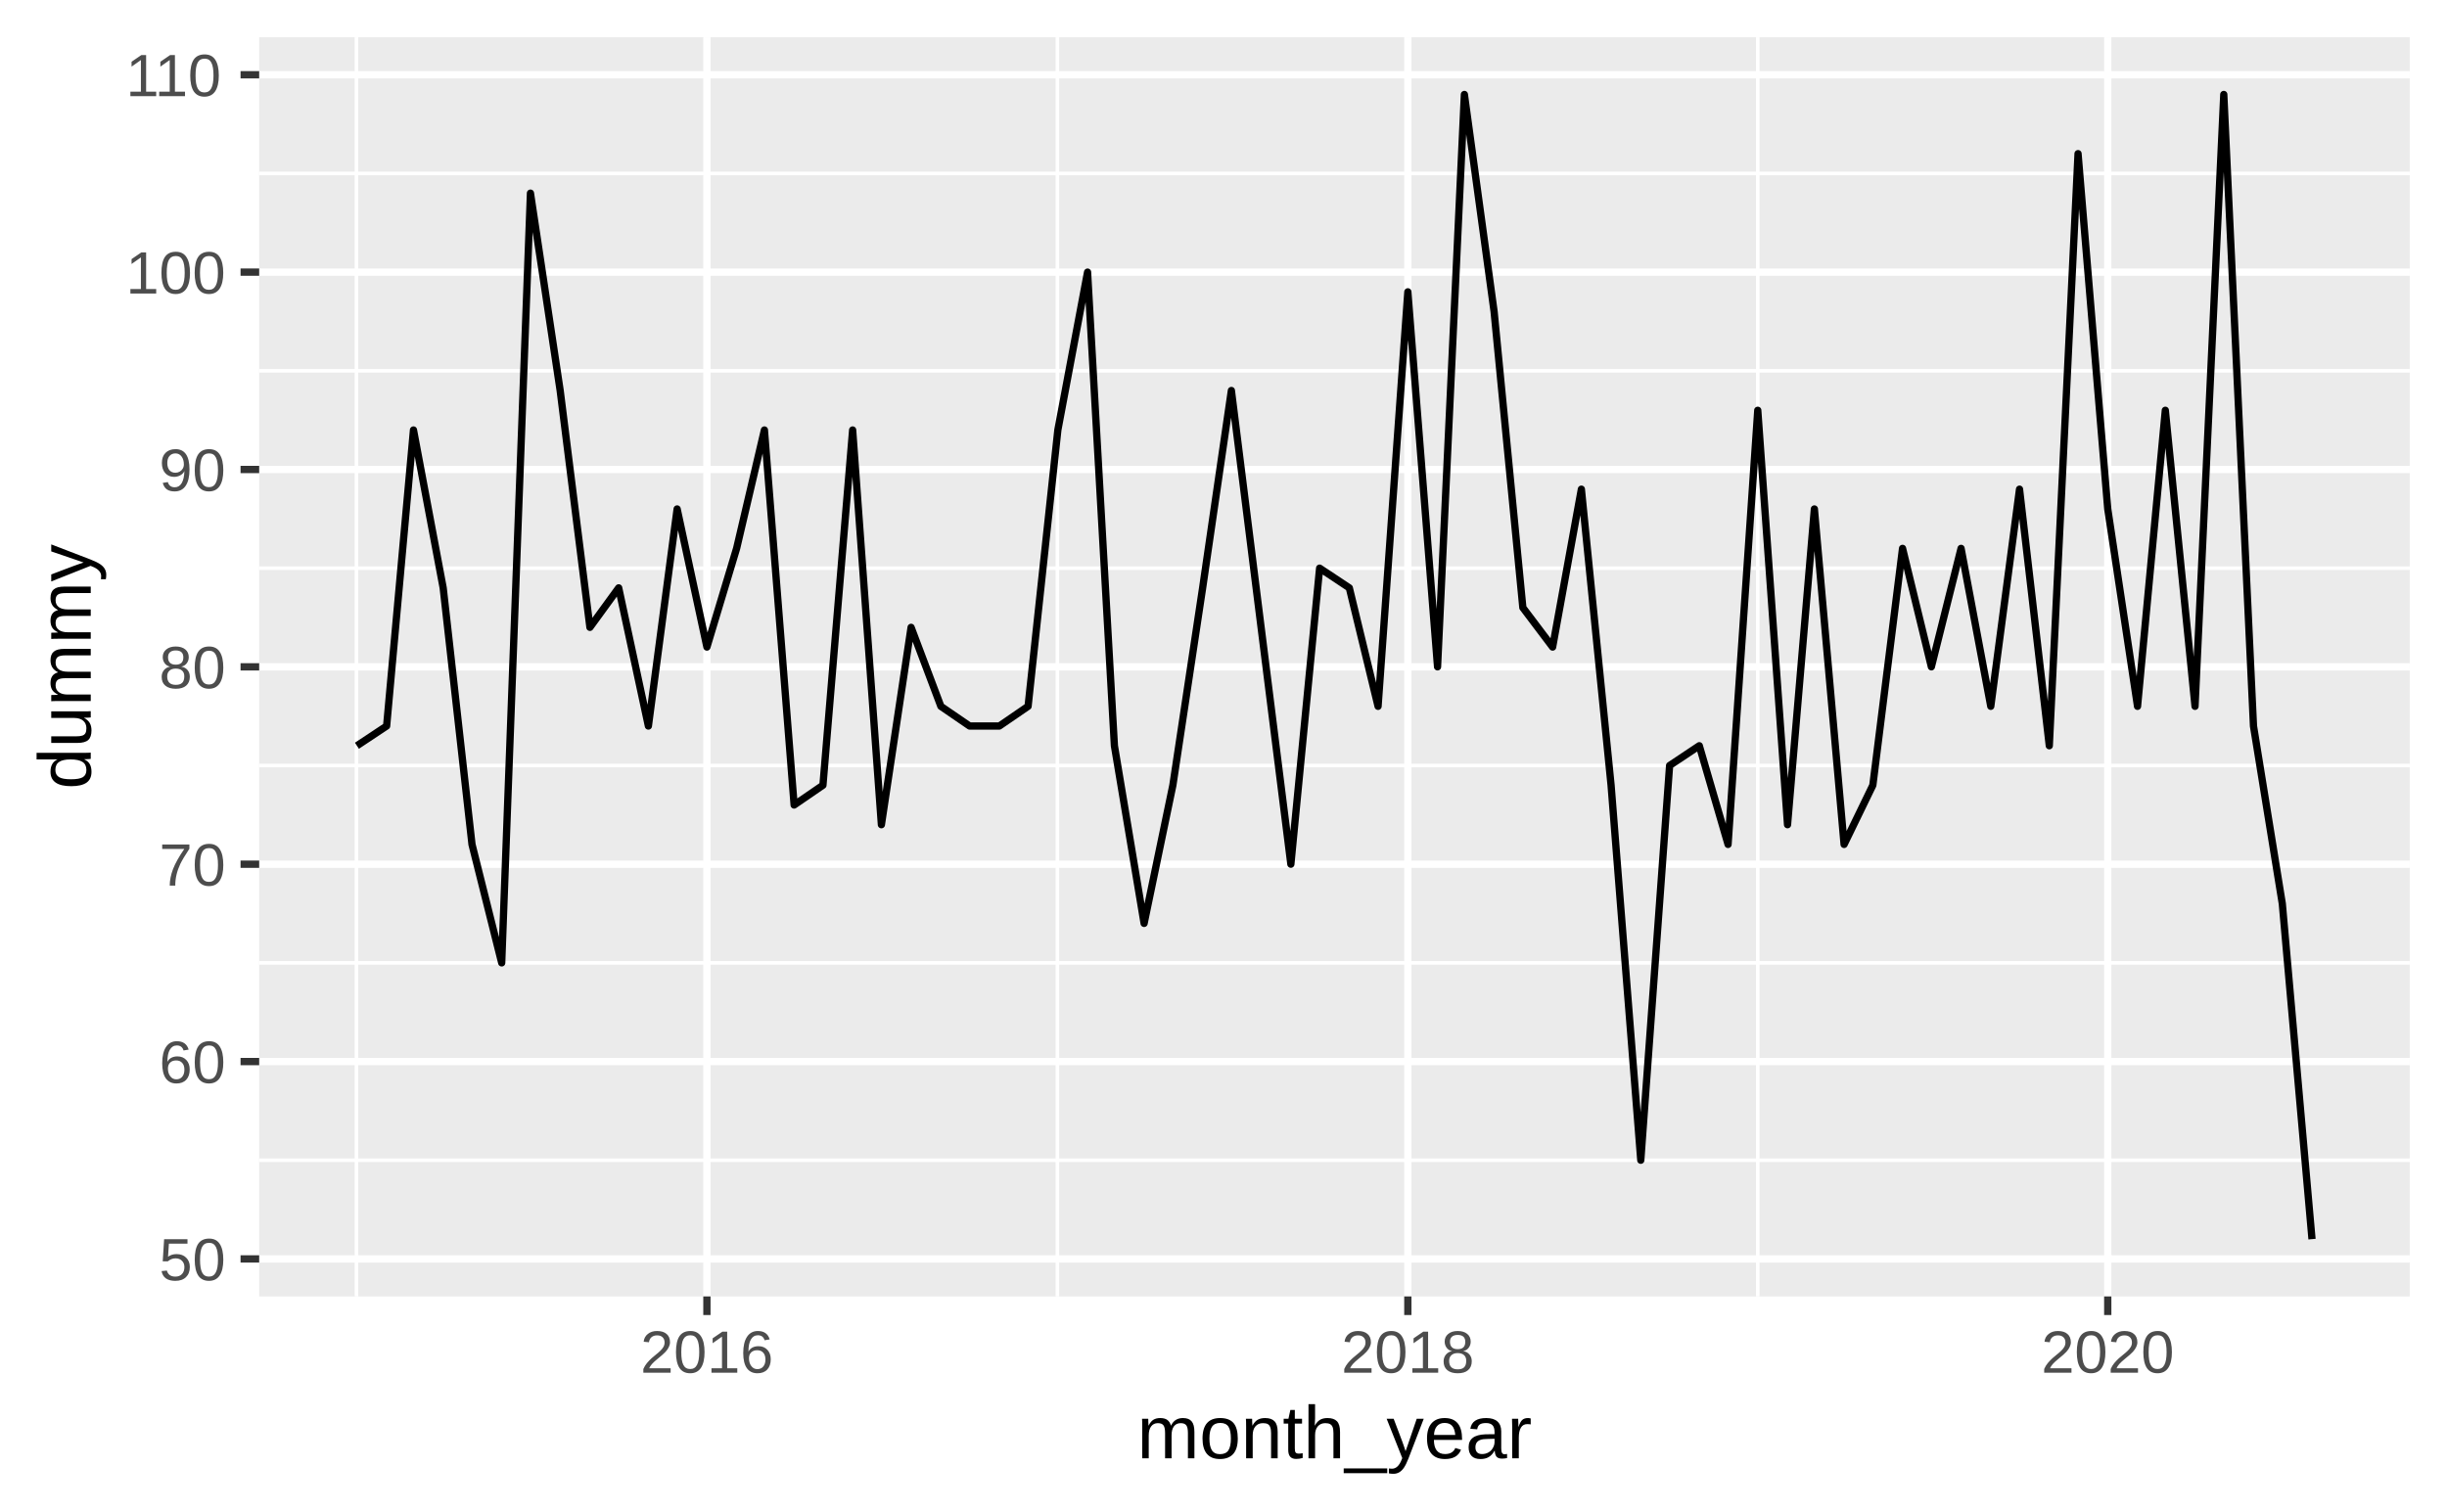
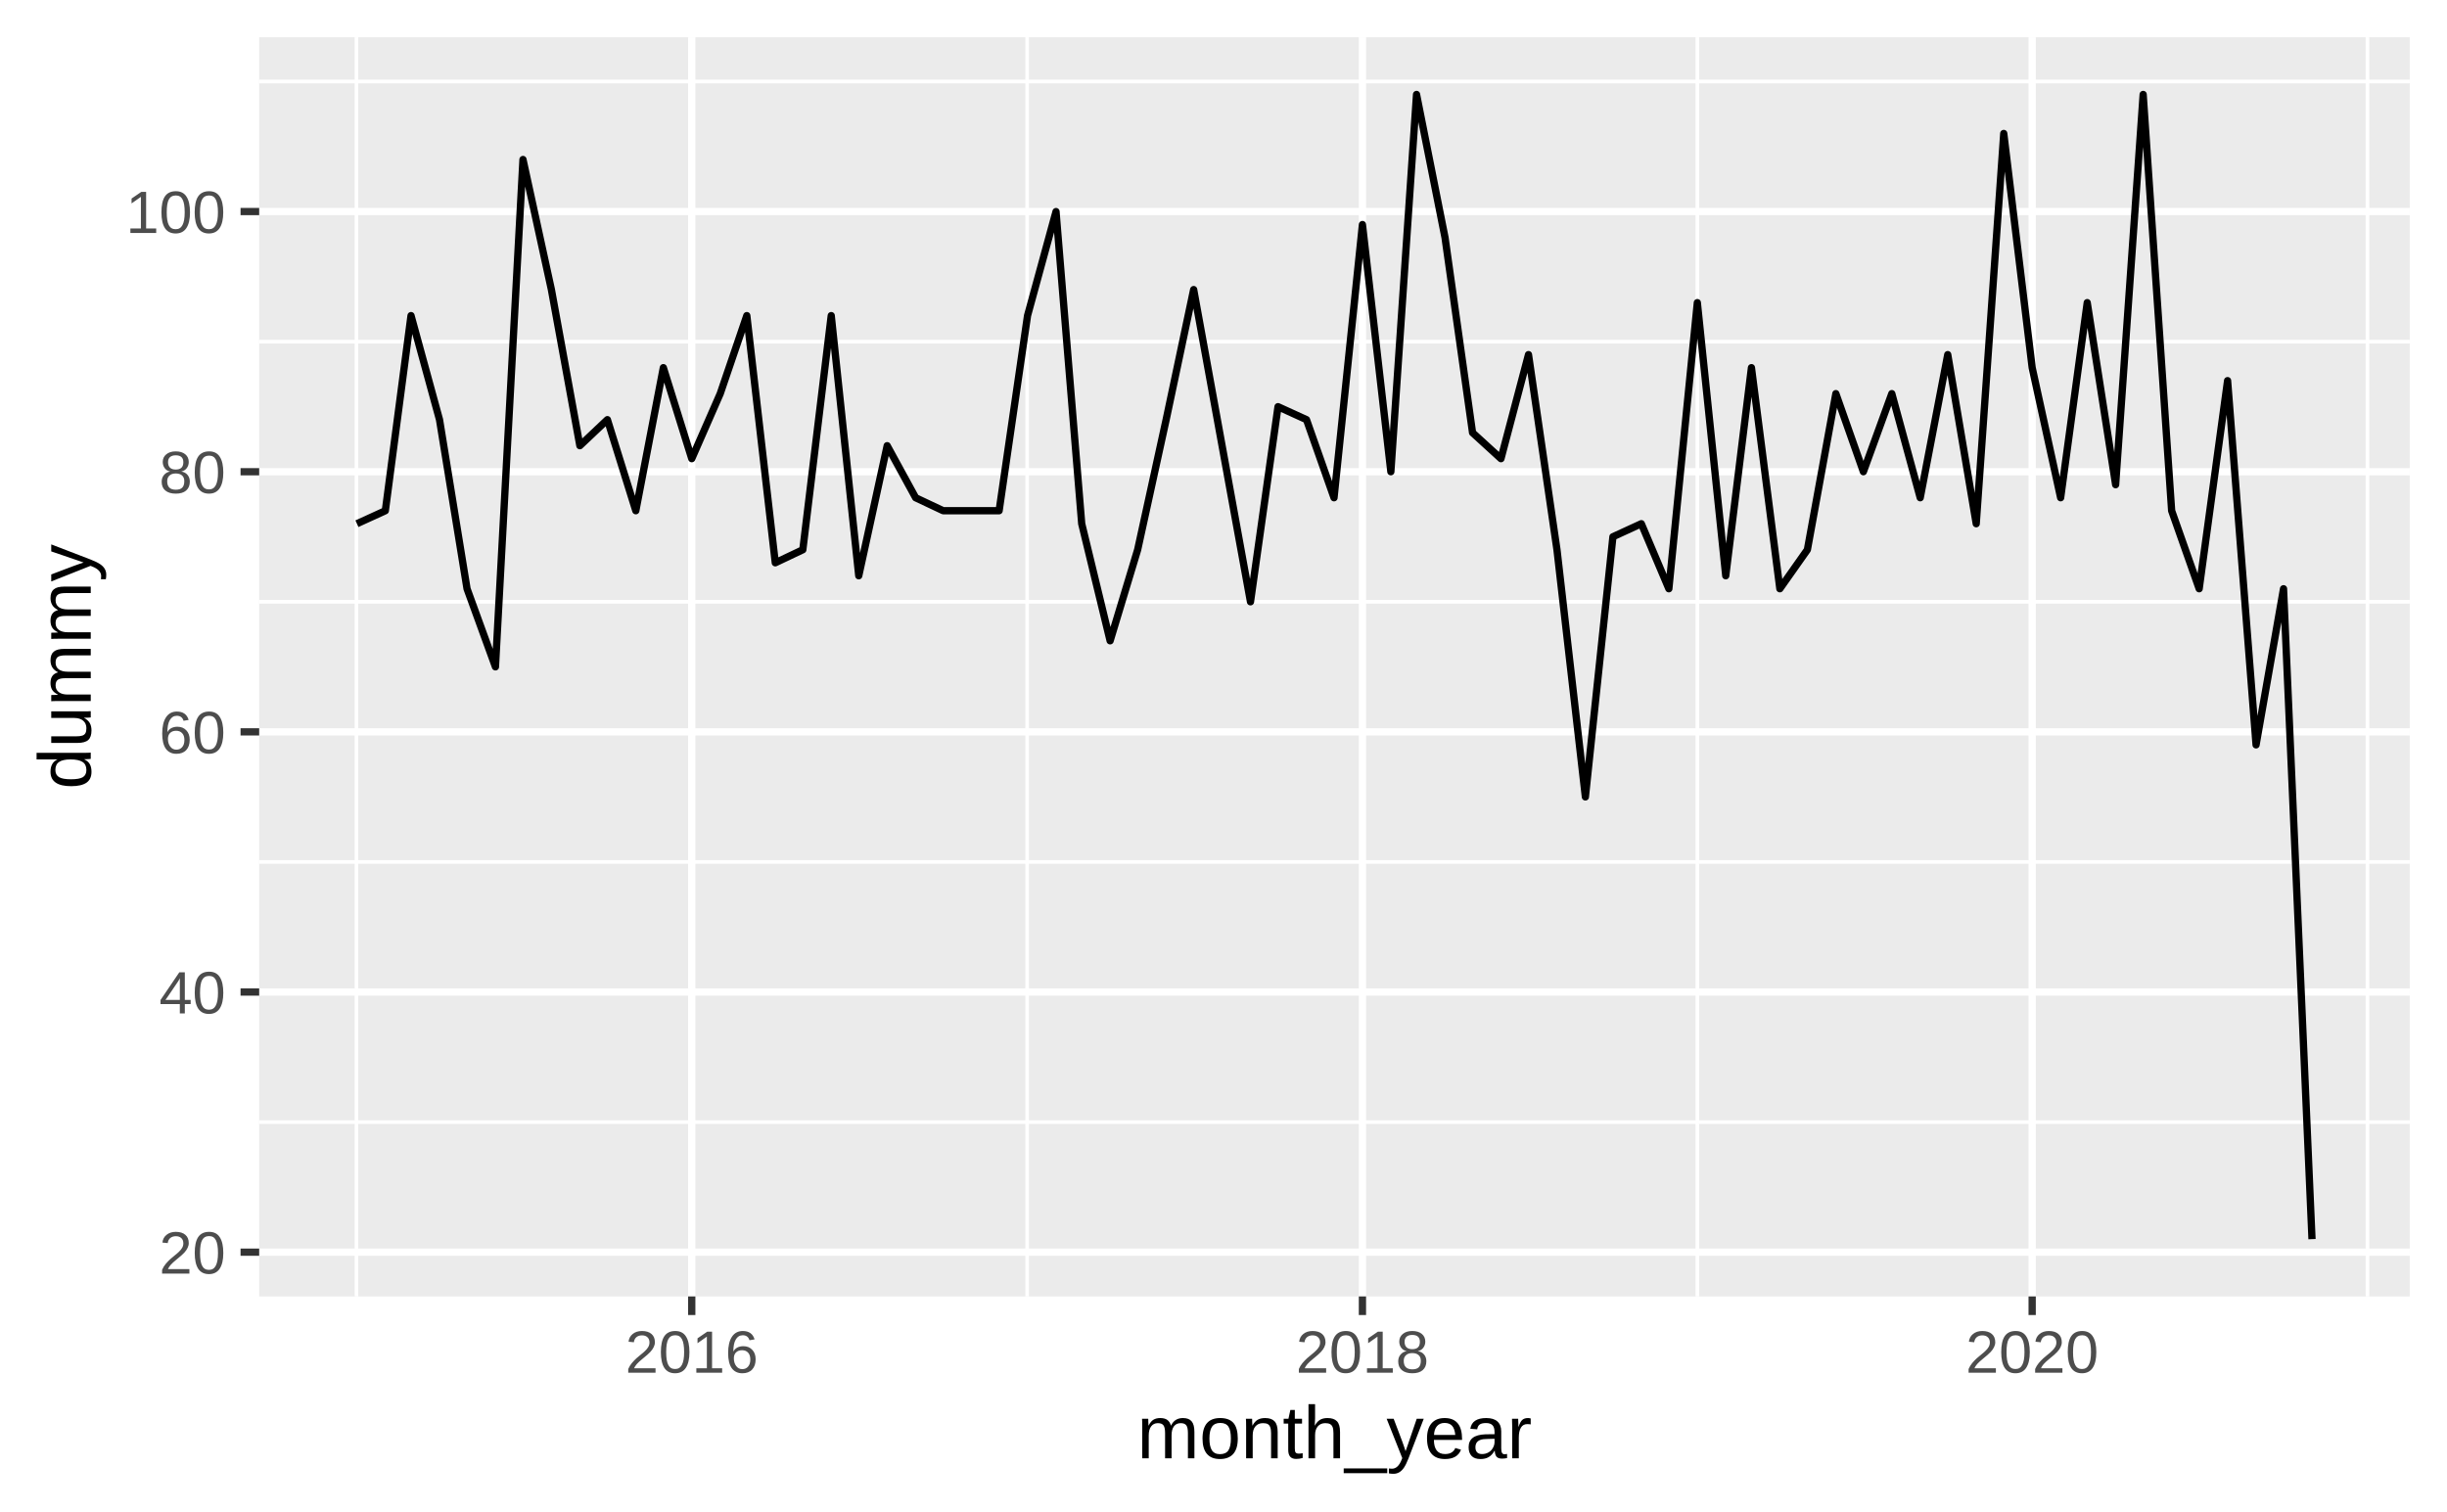
<svg xmlns="http://www.w3.org/2000/svg" viewBox="0 0 360.00 222.48">
  <defs>
    <style type="text/css">
    line, polyline, polygon, path, rect, circle {
      fill: none;
      stroke: #000000;
      stroke-linecap: round;
      stroke-linejoin: round;
      stroke-miterlimit: 10.00;
    }
  </style>
  </defs>
  <rect width="100%" height="100%" style="stroke: none; fill: #FFFFFF;" />
  <rect x="0" y="0.00" width="360.00" height="222.48" style="stroke-width: 1.07; stroke: #FFFFFF; fill: #FFFFFF;" />
  <defs>
    <clipPath id="cpMzguMTN8MzU0LjUyfDE5MC43Nnw1LjQ4">
      <rect x="38.13" y="5.48" width="316.39" height="185.28" />
    </clipPath>
  </defs>
  <rect x="38.13" y="5.48" width="316.39" height="185.28" style="stroke-width: 1.07; stroke: none; fill: #EBEBEB;" clip-path="url(#cpMzguMTN8MzU0LjUyfDE5MC43Nnw1LjQ4)" />
-   <polyline points="38.13,170.72 354.52,170.72 " style="stroke-width: 0.53; stroke: #FFFFFF; stroke-linecap: butt;" clip-path="url(#cpMzguMTN8MzU0LjUyfDE5MC43Nnw1LjQ4)" />
-   <polyline points="38.13,141.68 354.52,141.68 " style="stroke-width: 0.53; stroke: #FFFFFF; stroke-linecap: butt;" clip-path="url(#cpMzguMTN8MzU0LjUyfDE5MC43Nnw1LjQ4)" />
-   <polyline points="38.13,112.64 354.52,112.64 " style="stroke-width: 0.53; stroke: #FFFFFF; stroke-linecap: butt;" clip-path="url(#cpMzguMTN8MzU0LjUyfDE5MC43Nnw1LjQ4)" />
-   <polyline points="38.13,83.60 354.52,83.60 " style="stroke-width: 0.53; stroke: #FFFFFF; stroke-linecap: butt;" clip-path="url(#cpMzguMTN8MzU0LjUyfDE5MC43Nnw1LjQ4)" />
-   <polyline points="38.13,54.56 354.52,54.56 " style="stroke-width: 0.53; stroke: #FFFFFF; stroke-linecap: butt;" clip-path="url(#cpMzguMTN8MzU0LjUyfDE5MC43Nnw1LjQ4)" />
-   <polyline points="38.13,25.52 354.52,25.52 " style="stroke-width: 0.53; stroke: #FFFFFF; stroke-linecap: butt;" clip-path="url(#cpMzguMTN8MzU0LjUyfDE5MC43Nnw1LjQ4)" />
+   <polyline points="38.13,165.11 354.52,165.11 " style="stroke-width: 0.53; stroke: #FFFFFF; stroke-linecap: butt;" clip-path="url(#cpMzguMTN8MzU0LjUyfDE5MC43Nnw1LjQ4)" />
+   <polyline points="38.13,126.83 354.52,126.83 " style="stroke-width: 0.53; stroke: #FFFFFF; stroke-linecap: butt;" clip-path="url(#cpMzguMTN8MzU0LjUyfDE5MC43Nnw1LjQ4)" />
+   <polyline points="38.13,88.55 354.52,88.55 " style="stroke-width: 0.53; stroke: #FFFFFF; stroke-linecap: butt;" clip-path="url(#cpMzguMTN8MzU0LjUyfDE5MC43Nnw1LjQ4)" />
+   <polyline points="38.13,50.27 354.52,50.27 " style="stroke-width: 0.53; stroke: #FFFFFF; stroke-linecap: butt;" clip-path="url(#cpMzguMTN8MzU0LjUyfDE5MC43Nnw1LjQ4)" />
+   <polyline points="38.13,11.99 354.52,11.99 " style="stroke-width: 0.53; stroke: #FFFFFF; stroke-linecap: butt;" clip-path="url(#cpMzguMTN8MzU0LjUyfDE5MC43Nnw1LjQ4)" />
  <polyline points="52.44,190.76 52.44,5.48 " style="stroke-width: 0.53; stroke: #FFFFFF; stroke-linecap: butt;" clip-path="url(#cpMzguMTN8MzU0LjUyfDE5MC43Nnw1LjQ4)" />
-   <polyline points="155.56,190.76 155.56,5.48 " style="stroke-width: 0.53; stroke: #FFFFFF; stroke-linecap: butt;" clip-path="url(#cpMzguMTN8MzU0LjUyfDE5MC43Nnw1LjQ4)" />
-   <polyline points="258.60,190.76 258.60,5.48 " style="stroke-width: 0.53; stroke: #FFFFFF; stroke-linecap: butt;" clip-path="url(#cpMzguMTN8MzU0LjUyfDE5MC43Nnw1LjQ4)" />
-   <polyline points="38.13,185.24 354.52,185.24 " style="stroke-width: 1.07; stroke: #FFFFFF; stroke-linecap: butt;" clip-path="url(#cpMzguMTN8MzU0LjUyfDE5MC43Nnw1LjQ4)" />
-   <polyline points="38.13,156.20 354.52,156.20 " style="stroke-width: 1.07; stroke: #FFFFFF; stroke-linecap: butt;" clip-path="url(#cpMzguMTN8MzU0LjUyfDE5MC43Nnw1LjQ4)" />
-   <polyline points="38.13,127.16 354.52,127.16 " style="stroke-width: 1.07; stroke: #FFFFFF; stroke-linecap: butt;" clip-path="url(#cpMzguMTN8MzU0LjUyfDE5MC43Nnw1LjQ4)" />
-   <polyline points="38.13,98.12 354.52,98.12 " style="stroke-width: 1.07; stroke: #FFFFFF; stroke-linecap: butt;" clip-path="url(#cpMzguMTN8MzU0LjUyfDE5MC43Nnw1LjQ4)" />
-   <polyline points="38.13,69.08 354.52,69.08 " style="stroke-width: 1.07; stroke: #FFFFFF; stroke-linecap: butt;" clip-path="url(#cpMzguMTN8MzU0LjUyfDE5MC43Nnw1LjQ4)" />
-   <polyline points="38.13,40.04 354.52,40.04 " style="stroke-width: 1.07; stroke: #FFFFFF; stroke-linecap: butt;" clip-path="url(#cpMzguMTN8MzU0LjUyfDE5MC43Nnw1LjQ4)" />
-   <polyline points="38.13,11.00 354.52,11.00 " style="stroke-width: 1.07; stroke: #FFFFFF; stroke-linecap: butt;" clip-path="url(#cpMzguMTN8MzU0LjUyfDE5MC43Nnw1LjQ4)" />
-   <polyline points="104.00,190.76 104.00,5.48 " style="stroke-width: 1.07; stroke: #FFFFFF; stroke-linecap: butt;" clip-path="url(#cpMzguMTN8MzU0LjUyfDE5MC43Nnw1LjQ4)" />
-   <polyline points="207.12,190.76 207.12,5.48 " style="stroke-width: 1.07; stroke: #FFFFFF; stroke-linecap: butt;" clip-path="url(#cpMzguMTN8MzU0LjUyfDE5MC43Nnw1LjQ4)" />
-   <polyline points="310.09,190.76 310.09,5.48 " style="stroke-width: 1.07; stroke: #FFFFFF; stroke-linecap: butt;" clip-path="url(#cpMzguMTN8MzU0LjUyfDE5MC43Nnw1LjQ4)" />
-   <polyline points="52.51,109.73 56.88,106.83 60.83,63.27 65.20,86.50 69.44,124.25 73.81,141.68 78.04,28.42 82.41,57.46 86.79,92.31 91.02,86.50 95.39,106.83 99.62,74.89 104.00,95.21 108.37,80.69 112.46,63.27 116.83,118.45 121.07,115.54 125.44,63.27 129.67,121.35 134.04,92.31 138.42,103.93 142.65,106.83 147.02,106.83 151.25,103.93 155.63,63.27 160.00,40.04 163.95,109.73 168.32,135.87 172.55,115.54 176.93,86.50 181.16,57.46 185.53,92.31 189.91,127.16 194.14,83.60 198.51,86.50 202.74,103.93 207.12,42.94 211.49,98.12 215.44,13.90 219.81,45.85 224.04,89.41 228.42,95.21 232.65,71.98 237.02,115.54 241.39,170.72 245.63,112.64 250.00,109.73 254.23,124.25 258.60,60.37 262.98,121.35 266.93,74.89 271.30,124.25 275.53,115.54 279.90,80.69 284.14,98.12 288.51,80.69 292.88,103.93 297.11,71.98 301.49,109.73 305.72,22.61 310.09,74.89 314.47,103.93 318.56,60.37 322.93,103.93 327.16,13.90 331.53,106.83 335.77,132.97 340.14,182.33 " style="stroke-width: 1.07; stroke-linecap: butt;" clip-path="url(#cpMzguMTN8MzU0LjUyfDE5MC43Nnw1LjQ4)" />
+   <polyline points="151.11,190.76 151.11,5.48 " style="stroke-width: 0.53; stroke: #FFFFFF; stroke-linecap: butt;" clip-path="url(#cpMzguMTN8MzU0LjUyfDE5MC43Nnw1LjQ4)" />
+   <polyline points="249.71,190.76 249.71,5.48 " style="stroke-width: 0.53; stroke: #FFFFFF; stroke-linecap: butt;" clip-path="url(#cpMzguMTN8MzU0LjUyfDE5MC43Nnw1LjQ4)" />
+   <polyline points="348.30,190.76 348.30,5.48 " style="stroke-width: 0.53; stroke: #FFFFFF; stroke-linecap: butt;" clip-path="url(#cpMzguMTN8MzU0LjUyfDE5MC43Nnw1LjQ4)" />
+   <polyline points="38.13,184.25 354.52,184.25 " style="stroke-width: 1.07; stroke: #FFFFFF; stroke-linecap: butt;" clip-path="url(#cpMzguMTN8MzU0LjUyfDE5MC43Nnw1LjQ4)" />
+   <polyline points="38.13,145.97 354.52,145.97 " style="stroke-width: 1.07; stroke: #FFFFFF; stroke-linecap: butt;" clip-path="url(#cpMzguMTN8MzU0LjUyfDE5MC43Nnw1LjQ4)" />
+   <polyline points="38.13,107.69 354.52,107.69 " style="stroke-width: 1.07; stroke: #FFFFFF; stroke-linecap: butt;" clip-path="url(#cpMzguMTN8MzU0LjUyfDE5MC43Nnw1LjQ4)" />
+   <polyline points="38.13,69.41 354.52,69.41 " style="stroke-width: 1.07; stroke: #FFFFFF; stroke-linecap: butt;" clip-path="url(#cpMzguMTN8MzU0LjUyfDE5MC43Nnw1LjQ4)" />
+   <polyline points="38.13,31.13 354.52,31.13 " style="stroke-width: 1.07; stroke: #FFFFFF; stroke-linecap: butt;" clip-path="url(#cpMzguMTN8MzU0LjUyfDE5MC43Nnw1LjQ4)" />
+   <polyline points="101.77,190.76 101.77,5.48 " style="stroke-width: 1.07; stroke: #FFFFFF; stroke-linecap: butt;" clip-path="url(#cpMzguMTN8MzU0LjUyfDE5MC43Nnw1LjQ4)" />
+   <polyline points="200.44,190.76 200.44,5.48 " style="stroke-width: 1.07; stroke: #FFFFFF; stroke-linecap: butt;" clip-path="url(#cpMzguMTN8MzU0LjUyfDE5MC43Nnw1LjQ4)" />
+   <polyline points="298.97,190.76 298.97,5.48 " style="stroke-width: 1.07; stroke: #FFFFFF; stroke-linecap: butt;" clip-path="url(#cpMzguMTN8MzU0LjUyfDE5MC43Nnw1LjQ4)" />
+   <polyline points="52.51,77.06 56.69,75.15 60.47,46.44 64.66,61.75 68.71,86.63 72.89,98.12 76.94,23.47 81.12,42.61 85.31,65.58 89.36,61.75 93.54,75.15 97.59,54.10 101.77,67.49 105.96,57.92 109.87,46.44 114.06,82.81 118.11,80.89 122.29,46.44 126.34,84.72 130.52,65.58 134.71,73.24 138.76,75.15 142.94,75.15 146.99,75.15 151.17,46.44 155.36,31.13 159.14,77.06 163.32,94.29 167.37,80.89 171.56,61.75 175.61,42.61 179.79,65.58 183.97,88.55 188.02,59.84 192.21,61.75 196.26,73.24 200.44,33.04 204.62,69.41 208.40,13.90 212.59,34.96 216.64,63.67 220.82,67.49 224.87,52.18 229.06,80.89 233.24,117.26 237.29,78.98 241.47,77.06 245.52,86.63 249.71,44.53 253.89,84.72 257.67,54.10 261.85,86.63 265.90,80.89 270.09,57.92 274.14,69.41 278.32,57.92 282.50,73.24 286.55,52.18 290.74,77.06 294.79,19.64 298.97,54.10 303.16,73.24 307.07,44.53 311.25,71.32 315.30,13.90 319.49,75.15 323.54,86.63 327.72,56.01 331.91,109.60 335.95,86.63 340.14,182.33 " style="stroke-width: 1.07; stroke-linecap: butt;" clip-path="url(#cpMzguMTN8MzU0LjUyfDE5MC43Nnw1LjQ4)" />
  <defs>
    <clipPath id="cpMC4wMHwzNjAuMDB8MjIyLjQ4fDAuMDA=">
      <rect x="0.00" y="0.00" width="360.00" height="222.48" />
    </clipPath>
  </defs>
  <g clip-path="url(#cpMC4wMHwzNjAuMDB8MjIyLjQ4fDAuMDA=)">
-     <text x="23.41" y="188.39" style="font-size: 8.80px; fill: #4D4D4D; font-family: Arial;" textLength="9.79px" lengthAdjust="spacingAndGlyphs">50</text>
+     <text x="23.41" y="187.40" style="font-size: 8.80px; fill: #4D4D4D; font-family: Arial;" textLength="9.79px" lengthAdjust="spacingAndGlyphs">20</text>
  </g>
  <g clip-path="url(#cpMC4wMHwzNjAuMDB8MjIyLjQ4fDAuMDA=)">
-     <text x="23.41" y="159.35" style="font-size: 8.80px; fill: #4D4D4D; font-family: Arial;" textLength="9.79px" lengthAdjust="spacingAndGlyphs">60</text>
+     <text x="23.41" y="149.12" style="font-size: 8.80px; fill: #4D4D4D; font-family: Arial;" textLength="9.79px" lengthAdjust="spacingAndGlyphs">40</text>
  </g>
  <g clip-path="url(#cpMC4wMHwzNjAuMDB8MjIyLjQ4fDAuMDA=)">
-     <text x="23.41" y="130.31" style="font-size: 8.80px; fill: #4D4D4D; font-family: Arial;" textLength="9.79px" lengthAdjust="spacingAndGlyphs">70</text>
+     <text x="23.41" y="110.84" style="font-size: 8.80px; fill: #4D4D4D; font-family: Arial;" textLength="9.79px" lengthAdjust="spacingAndGlyphs">60</text>
  </g>
  <g clip-path="url(#cpMC4wMHwzNjAuMDB8MjIyLjQ4fDAuMDA=)">
-     <text x="23.41" y="101.27" style="font-size: 8.80px; fill: #4D4D4D; font-family: Arial;" textLength="9.79px" lengthAdjust="spacingAndGlyphs">80</text>
+     <text x="23.41" y="72.56" style="font-size: 8.80px; fill: #4D4D4D; font-family: Arial;" textLength="9.79px" lengthAdjust="spacingAndGlyphs">80</text>
  </g>
  <g clip-path="url(#cpMC4wMHwzNjAuMDB8MjIyLjQ4fDAuMDA=)">
-     <text x="23.41" y="72.23" style="font-size: 8.80px; fill: #4D4D4D; font-family: Arial;" textLength="9.79px" lengthAdjust="spacingAndGlyphs">90</text>
+     <text x="18.51" y="34.28" style="font-size: 8.80px; fill: #4D4D4D; font-family: Arial;" textLength="14.68px" lengthAdjust="spacingAndGlyphs">100</text>
+   </g>
+   <polyline points="35.39,184.25 38.13,184.25 " style="stroke-width: 1.07; stroke: #333333; stroke-linecap: butt;" clip-path="url(#cpMC4wMHwzNjAuMDB8MjIyLjQ4fDAuMDA=)" />
+   <polyline points="35.39,145.97 38.13,145.97 " style="stroke-width: 1.07; stroke: #333333; stroke-linecap: butt;" clip-path="url(#cpMC4wMHwzNjAuMDB8MjIyLjQ4fDAuMDA=)" />
+   <polyline points="35.39,107.69 38.13,107.69 " style="stroke-width: 1.07; stroke: #333333; stroke-linecap: butt;" clip-path="url(#cpMC4wMHwzNjAuMDB8MjIyLjQ4fDAuMDA=)" />
+   <polyline points="35.39,69.41 38.13,69.41 " style="stroke-width: 1.07; stroke: #333333; stroke-linecap: butt;" clip-path="url(#cpMC4wMHwzNjAuMDB8MjIyLjQ4fDAuMDA=)" />
+   <polyline points="35.39,31.13 38.13,31.13 " style="stroke-width: 1.07; stroke: #333333; stroke-linecap: butt;" clip-path="url(#cpMC4wMHwzNjAuMDB8MjIyLjQ4fDAuMDA=)" />
+   <polyline points="101.77,193.50 101.77,190.76 " style="stroke-width: 1.07; stroke: #333333; stroke-linecap: butt;" clip-path="url(#cpMC4wMHwzNjAuMDB8MjIyLjQ4fDAuMDA=)" />
+   <polyline points="200.44,193.50 200.44,190.76 " style="stroke-width: 1.07; stroke: #333333; stroke-linecap: butt;" clip-path="url(#cpMC4wMHwzNjAuMDB8MjIyLjQ4fDAuMDA=)" />
+   <polyline points="298.97,193.50 298.97,190.76 " style="stroke-width: 1.07; stroke: #333333; stroke-linecap: butt;" clip-path="url(#cpMC4wMHwzNjAuMDB8MjIyLjQ4fDAuMDA=)" />
+   <g clip-path="url(#cpMC4wMHwzNjAuMDB8MjIyLjQ4fDAuMDA=)">
+     <text x="91.99" y="201.99" style="font-size: 8.80px; fill: #4D4D4D; font-family: Arial;" textLength="19.58px" lengthAdjust="spacingAndGlyphs">2016</text>
  </g>
  <g clip-path="url(#cpMC4wMHwzNjAuMDB8MjIyLjQ4fDAuMDA=)">
-     <text x="18.51" y="43.19" style="font-size: 8.80px; fill: #4D4D4D; font-family: Arial;" textLength="14.68px" lengthAdjust="spacingAndGlyphs">100</text>
+     <text x="190.65" y="201.99" style="font-size: 8.80px; fill: #4D4D4D; font-family: Arial;" textLength="19.58px" lengthAdjust="spacingAndGlyphs">2018</text>
  </g>
  <g clip-path="url(#cpMC4wMHwzNjAuMDB8MjIyLjQ4fDAuMDA=)">
-     <text x="18.51" y="14.15" style="font-size: 8.80px; fill: #4D4D4D; font-family: Arial;" textLength="14.68px" lengthAdjust="spacingAndGlyphs">110</text>
-   </g>
-   <polyline points="35.39,185.24 38.13,185.24 " style="stroke-width: 1.07; stroke: #333333; stroke-linecap: butt;" clip-path="url(#cpMC4wMHwzNjAuMDB8MjIyLjQ4fDAuMDA=)" />
-   <polyline points="35.39,156.20 38.13,156.20 " style="stroke-width: 1.07; stroke: #333333; stroke-linecap: butt;" clip-path="url(#cpMC4wMHwzNjAuMDB8MjIyLjQ4fDAuMDA=)" />
-   <polyline points="35.39,127.16 38.13,127.16 " style="stroke-width: 1.07; stroke: #333333; stroke-linecap: butt;" clip-path="url(#cpMC4wMHwzNjAuMDB8MjIyLjQ4fDAuMDA=)" />
-   <polyline points="35.39,98.12 38.13,98.12 " style="stroke-width: 1.07; stroke: #333333; stroke-linecap: butt;" clip-path="url(#cpMC4wMHwzNjAuMDB8MjIyLjQ4fDAuMDA=)" />
-   <polyline points="35.39,69.08 38.13,69.08 " style="stroke-width: 1.07; stroke: #333333; stroke-linecap: butt;" clip-path="url(#cpMC4wMHwzNjAuMDB8MjIyLjQ4fDAuMDA=)" />
-   <polyline points="35.39,40.04 38.13,40.04 " style="stroke-width: 1.07; stroke: #333333; stroke-linecap: butt;" clip-path="url(#cpMC4wMHwzNjAuMDB8MjIyLjQ4fDAuMDA=)" />
-   <polyline points="35.39,11.00 38.13,11.00 " style="stroke-width: 1.07; stroke: #333333; stroke-linecap: butt;" clip-path="url(#cpMC4wMHwzNjAuMDB8MjIyLjQ4fDAuMDA=)" />
-   <polyline points="104.00,193.50 104.00,190.76 " style="stroke-width: 1.07; stroke: #333333; stroke-linecap: butt;" clip-path="url(#cpMC4wMHwzNjAuMDB8MjIyLjQ4fDAuMDA=)" />
-   <polyline points="207.12,193.50 207.12,190.76 " style="stroke-width: 1.07; stroke: #333333; stroke-linecap: butt;" clip-path="url(#cpMC4wMHwzNjAuMDB8MjIyLjQ4fDAuMDA=)" />
-   <polyline points="310.09,193.50 310.09,190.76 " style="stroke-width: 1.07; stroke: #333333; stroke-linecap: butt;" clip-path="url(#cpMC4wMHwzNjAuMDB8MjIyLjQ4fDAuMDA=)" />
-   <g clip-path="url(#cpMC4wMHwzNjAuMDB8MjIyLjQ4fDAuMDA=)">
-     <text x="94.21" y="201.99" style="font-size: 8.80px; fill: #4D4D4D; font-family: Arial;" textLength="19.58px" lengthAdjust="spacingAndGlyphs">2016</text>
-   </g>
-   <g clip-path="url(#cpMC4wMHwzNjAuMDB8MjIyLjQ4fDAuMDA=)">
-     <text x="197.33" y="201.99" style="font-size: 8.80px; fill: #4D4D4D; font-family: Arial;" textLength="19.58px" lengthAdjust="spacingAndGlyphs">2018</text>
-   </g>
-   <g clip-path="url(#cpMC4wMHwzNjAuMDB8MjIyLjQ4fDAuMDA=)">
-     <text x="300.30" y="201.99" style="font-size: 8.80px; fill: #4D4D4D; font-family: Arial;" textLength="19.58px" lengthAdjust="spacingAndGlyphs">2020</text>
+     <text x="289.18" y="201.99" style="font-size: 8.80px; fill: #4D4D4D; font-family: Arial;" textLength="19.58px" lengthAdjust="spacingAndGlyphs">2020</text>
  </g>
  <g clip-path="url(#cpMC4wMHwzNjAuMDB8MjIyLjQ4fDAuMDA=)">
    <text x="167.28" y="214.58" style="font-size: 11.00px; font-family: Arial;" textLength="58.09px" lengthAdjust="spacingAndGlyphs">month_year</text>
  </g>
  <g clip-path="url(#cpMC4wMHwzNjAuMDB8MjIyLjQ4fDAuMDA=)">
    <text transform="translate(13.35,116.15) rotate(-90)" style="font-size: 11.00px; font-family: Arial;" textLength="36.06px" lengthAdjust="spacingAndGlyphs">dummy</text>
  </g>
</svg>
